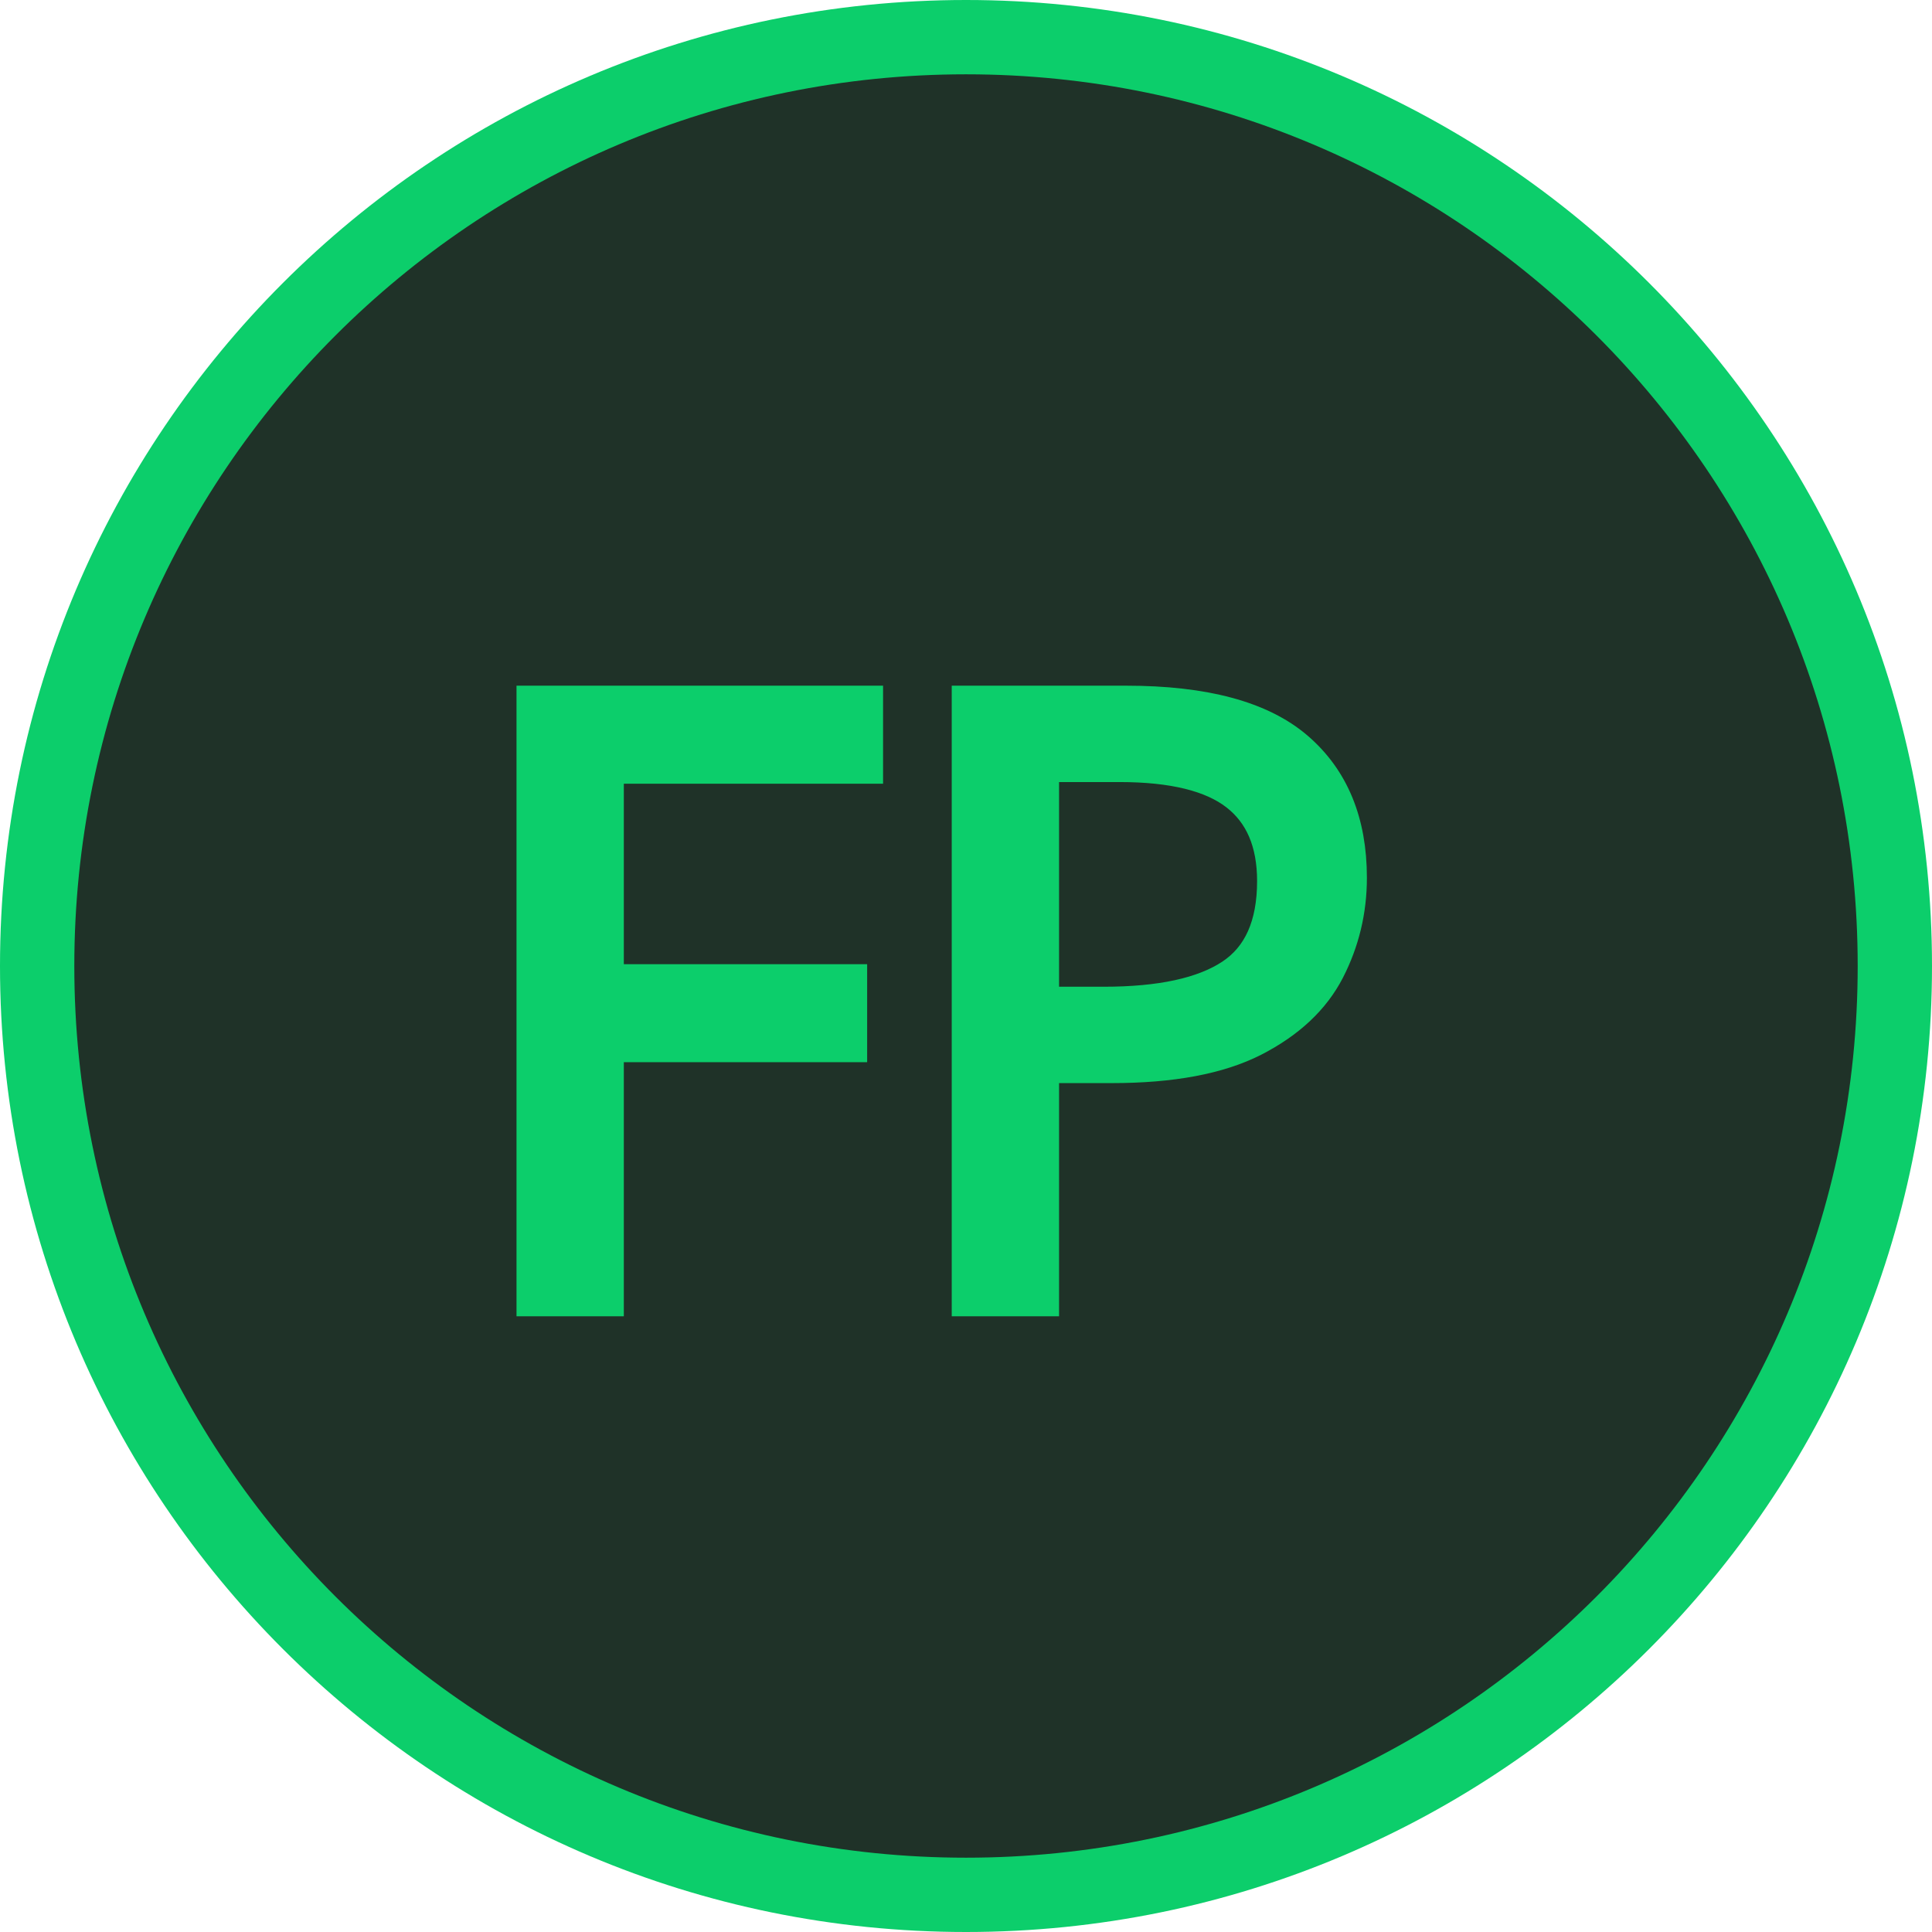
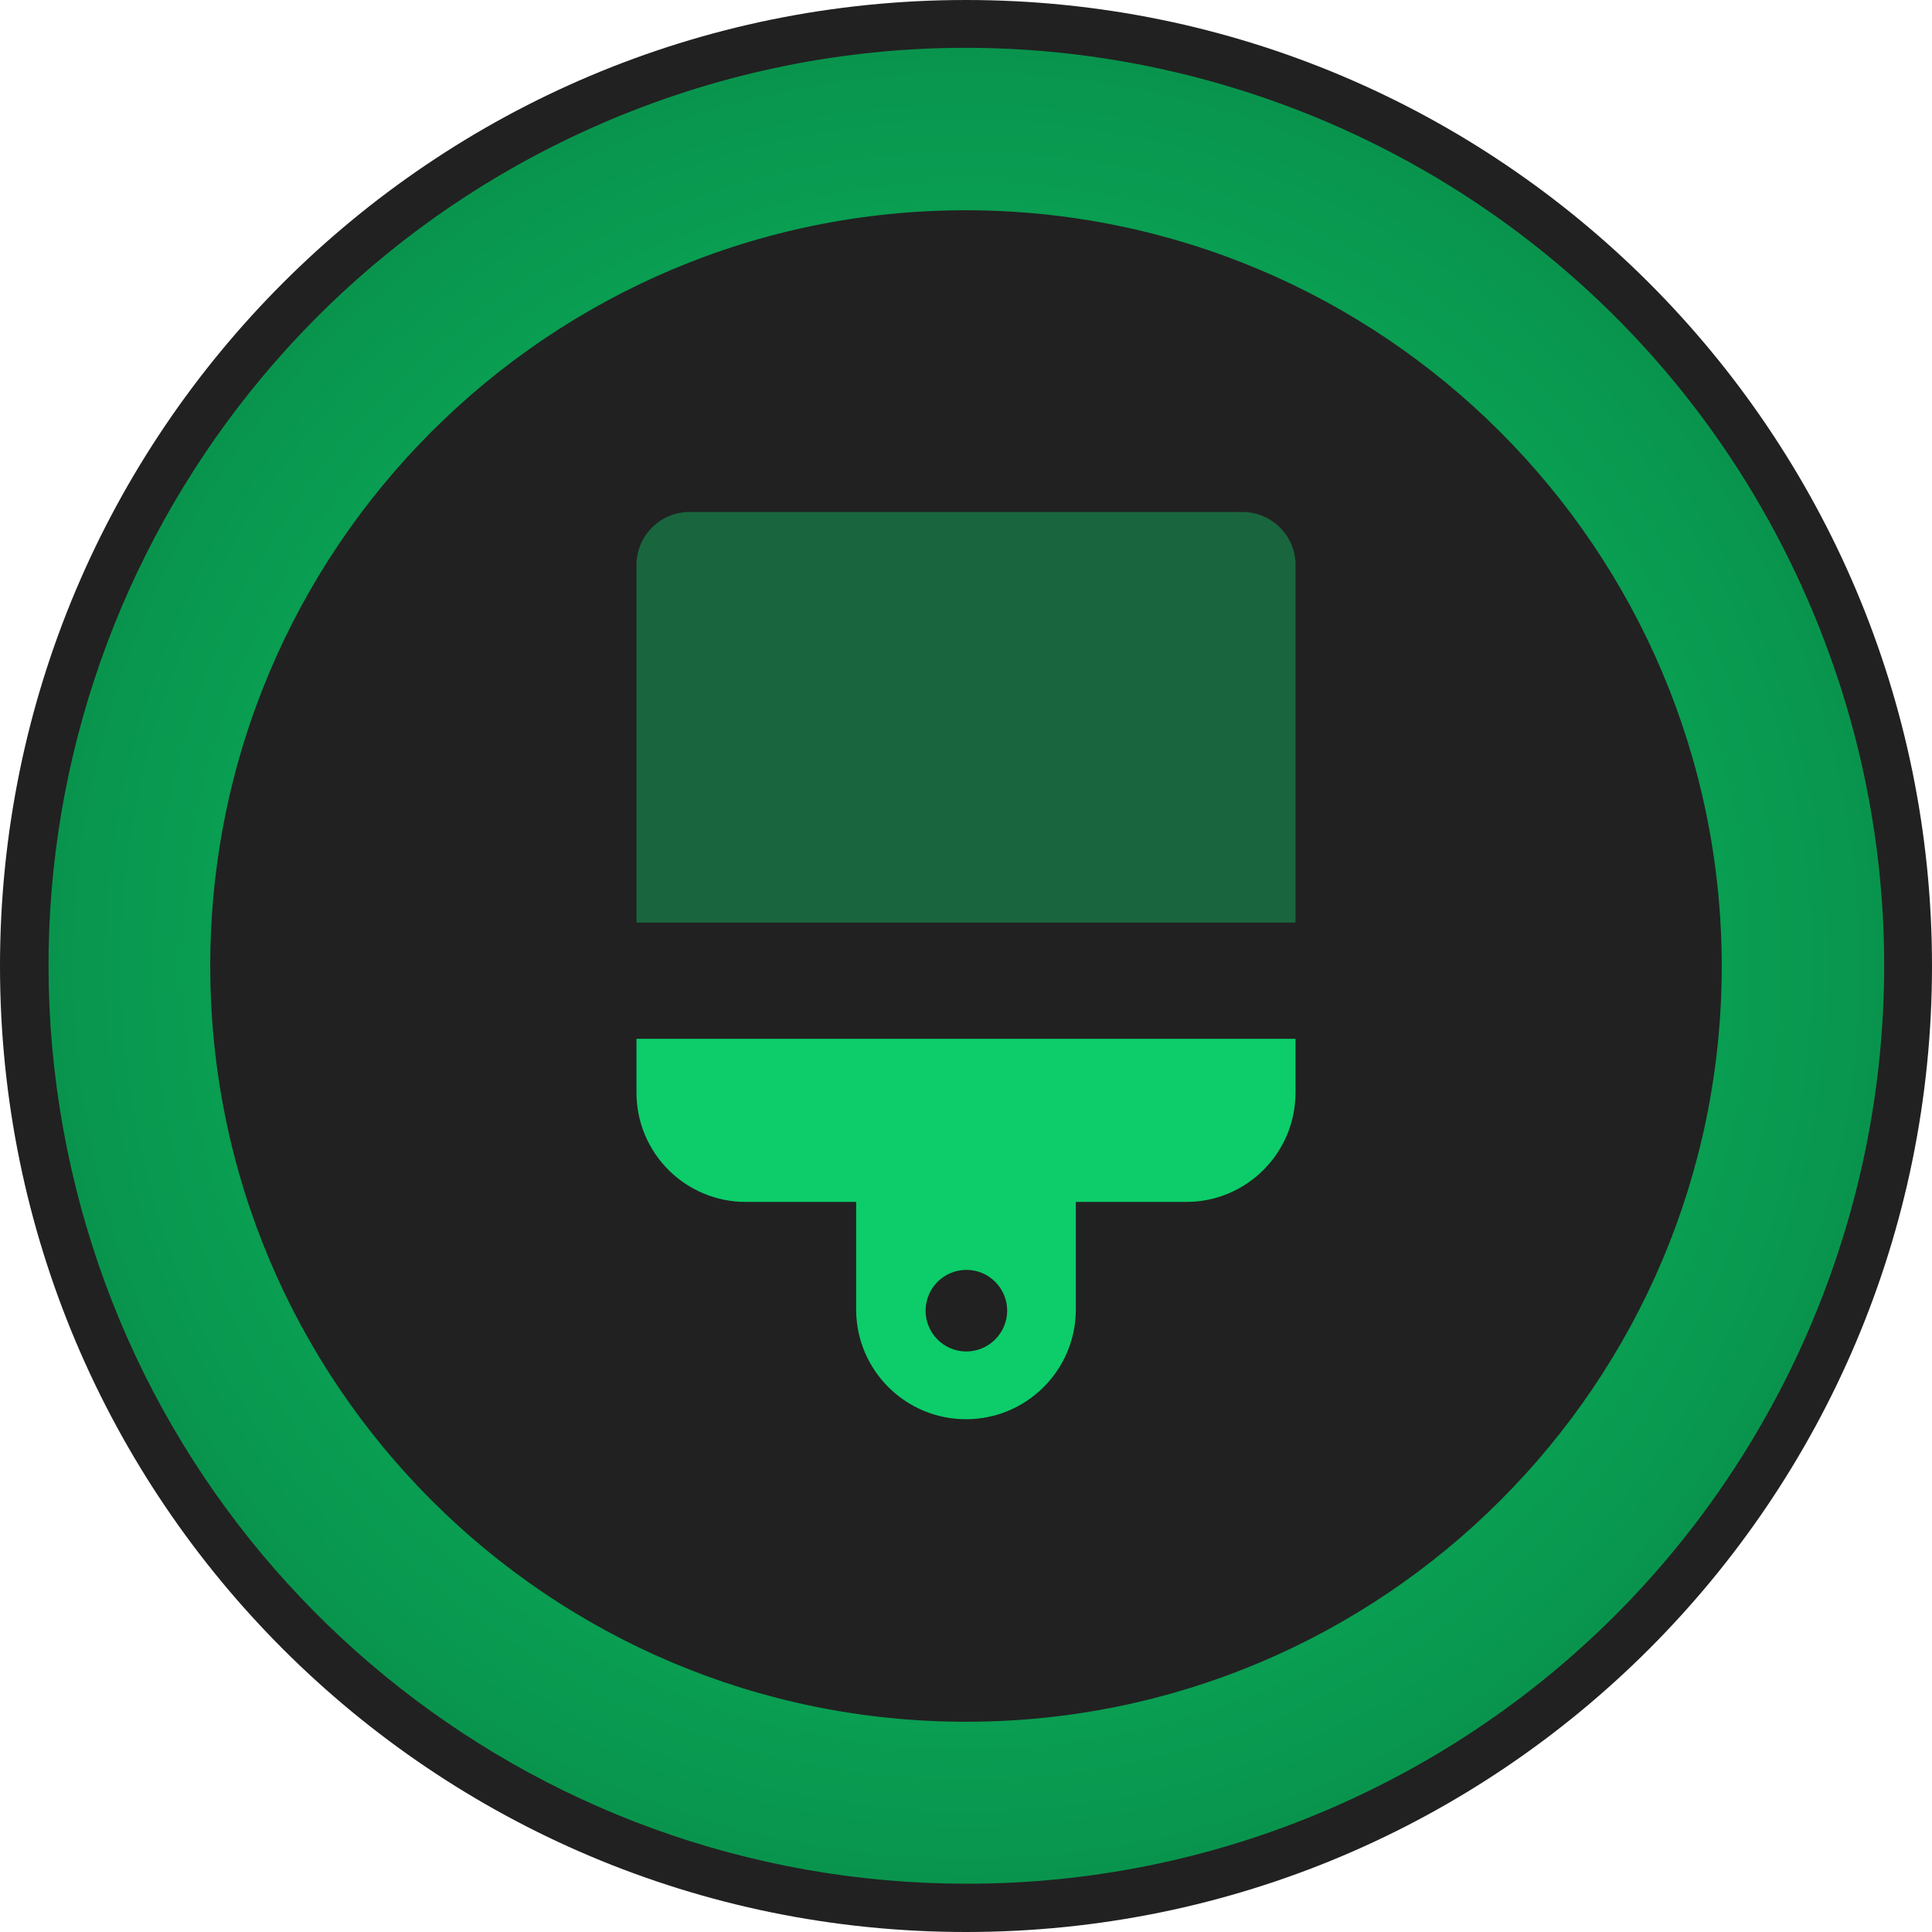
- <svg xmlns="http://www.w3.org/2000/svg" width="182" height="182" viewBox="0 0 182 182">
-   <circle cx="91" cy="91" r="91" fill="#0cce6b" />
-   <circle cx="84" cy="84" r="84" transform="translate(7 7)" fill="#1f3228" />
-   <text transform="translate(42.5 122.5)" fill="#0cce6b" stroke="#0cce6b" stroke-width="3" font-size="79" font-family="RobotoSlab-Light, Roboto Slab" font-weight="300">
-     <tspan x="0" y="0">FP</tspan>
-   </text>
+ <svg xmlns="http://www.w3.org/2000/svg" width="120" height="120" viewBox="0 0 120 120">
+   <defs>
+     <style>.a{fill:#212121;}.b{fill:url(#a);}.c,.d{fill:#0ccd6a;}.c{opacity:0.4;}</style>
+     <radialGradient id="a" cx="0.5" cy="0.5" r="0.9" gradientUnits="objectBoundingBox">
+       <stop offset="0" stop-color="#0cce6b" />
+       <stop offset="1" stop-color="#066736" />
+     </radialGradient>
+   </defs>
+   <circle class="a" cx="60" cy="60" r="60" />
+   <path class="b" d="M57,114A57.015,57.015,0,0,1,34.813,4.479,57.015,57.015,0,0,1,79.187,109.521,56.643,56.643,0,0,1,57,114ZM57,10.059A46.941,46.941,0,1,0,103.941,57,46.994,46.994,0,0,0,57,10.059Z" transform="translate(3 3)" />
+   <g transform="translate(39.533 31.803)">
+     <path class="c" d="M40.935,3.187V25.5H0V3.187A3.3,3.3,0,0,1,3.411,0H37.523A3.3,3.3,0,0,1,40.935,3.187Z" transform="translate(0 0)" />
+     <path class="d" d="M0,288v3.378a6.789,6.789,0,0,0,6.822,6.756h6.822v6.756a6.823,6.823,0,0,0,13.645,0v-6.756h6.822a6.789,6.789,0,0,0,6.822-6.756V288Zm20.467,19.423a2.534,2.534,0,1,1,2.558-2.533A2.546,2.546,0,0,1,20.467,307.423Z" transform="translate(0 -255.283)" />
+   </g>
</svg>
